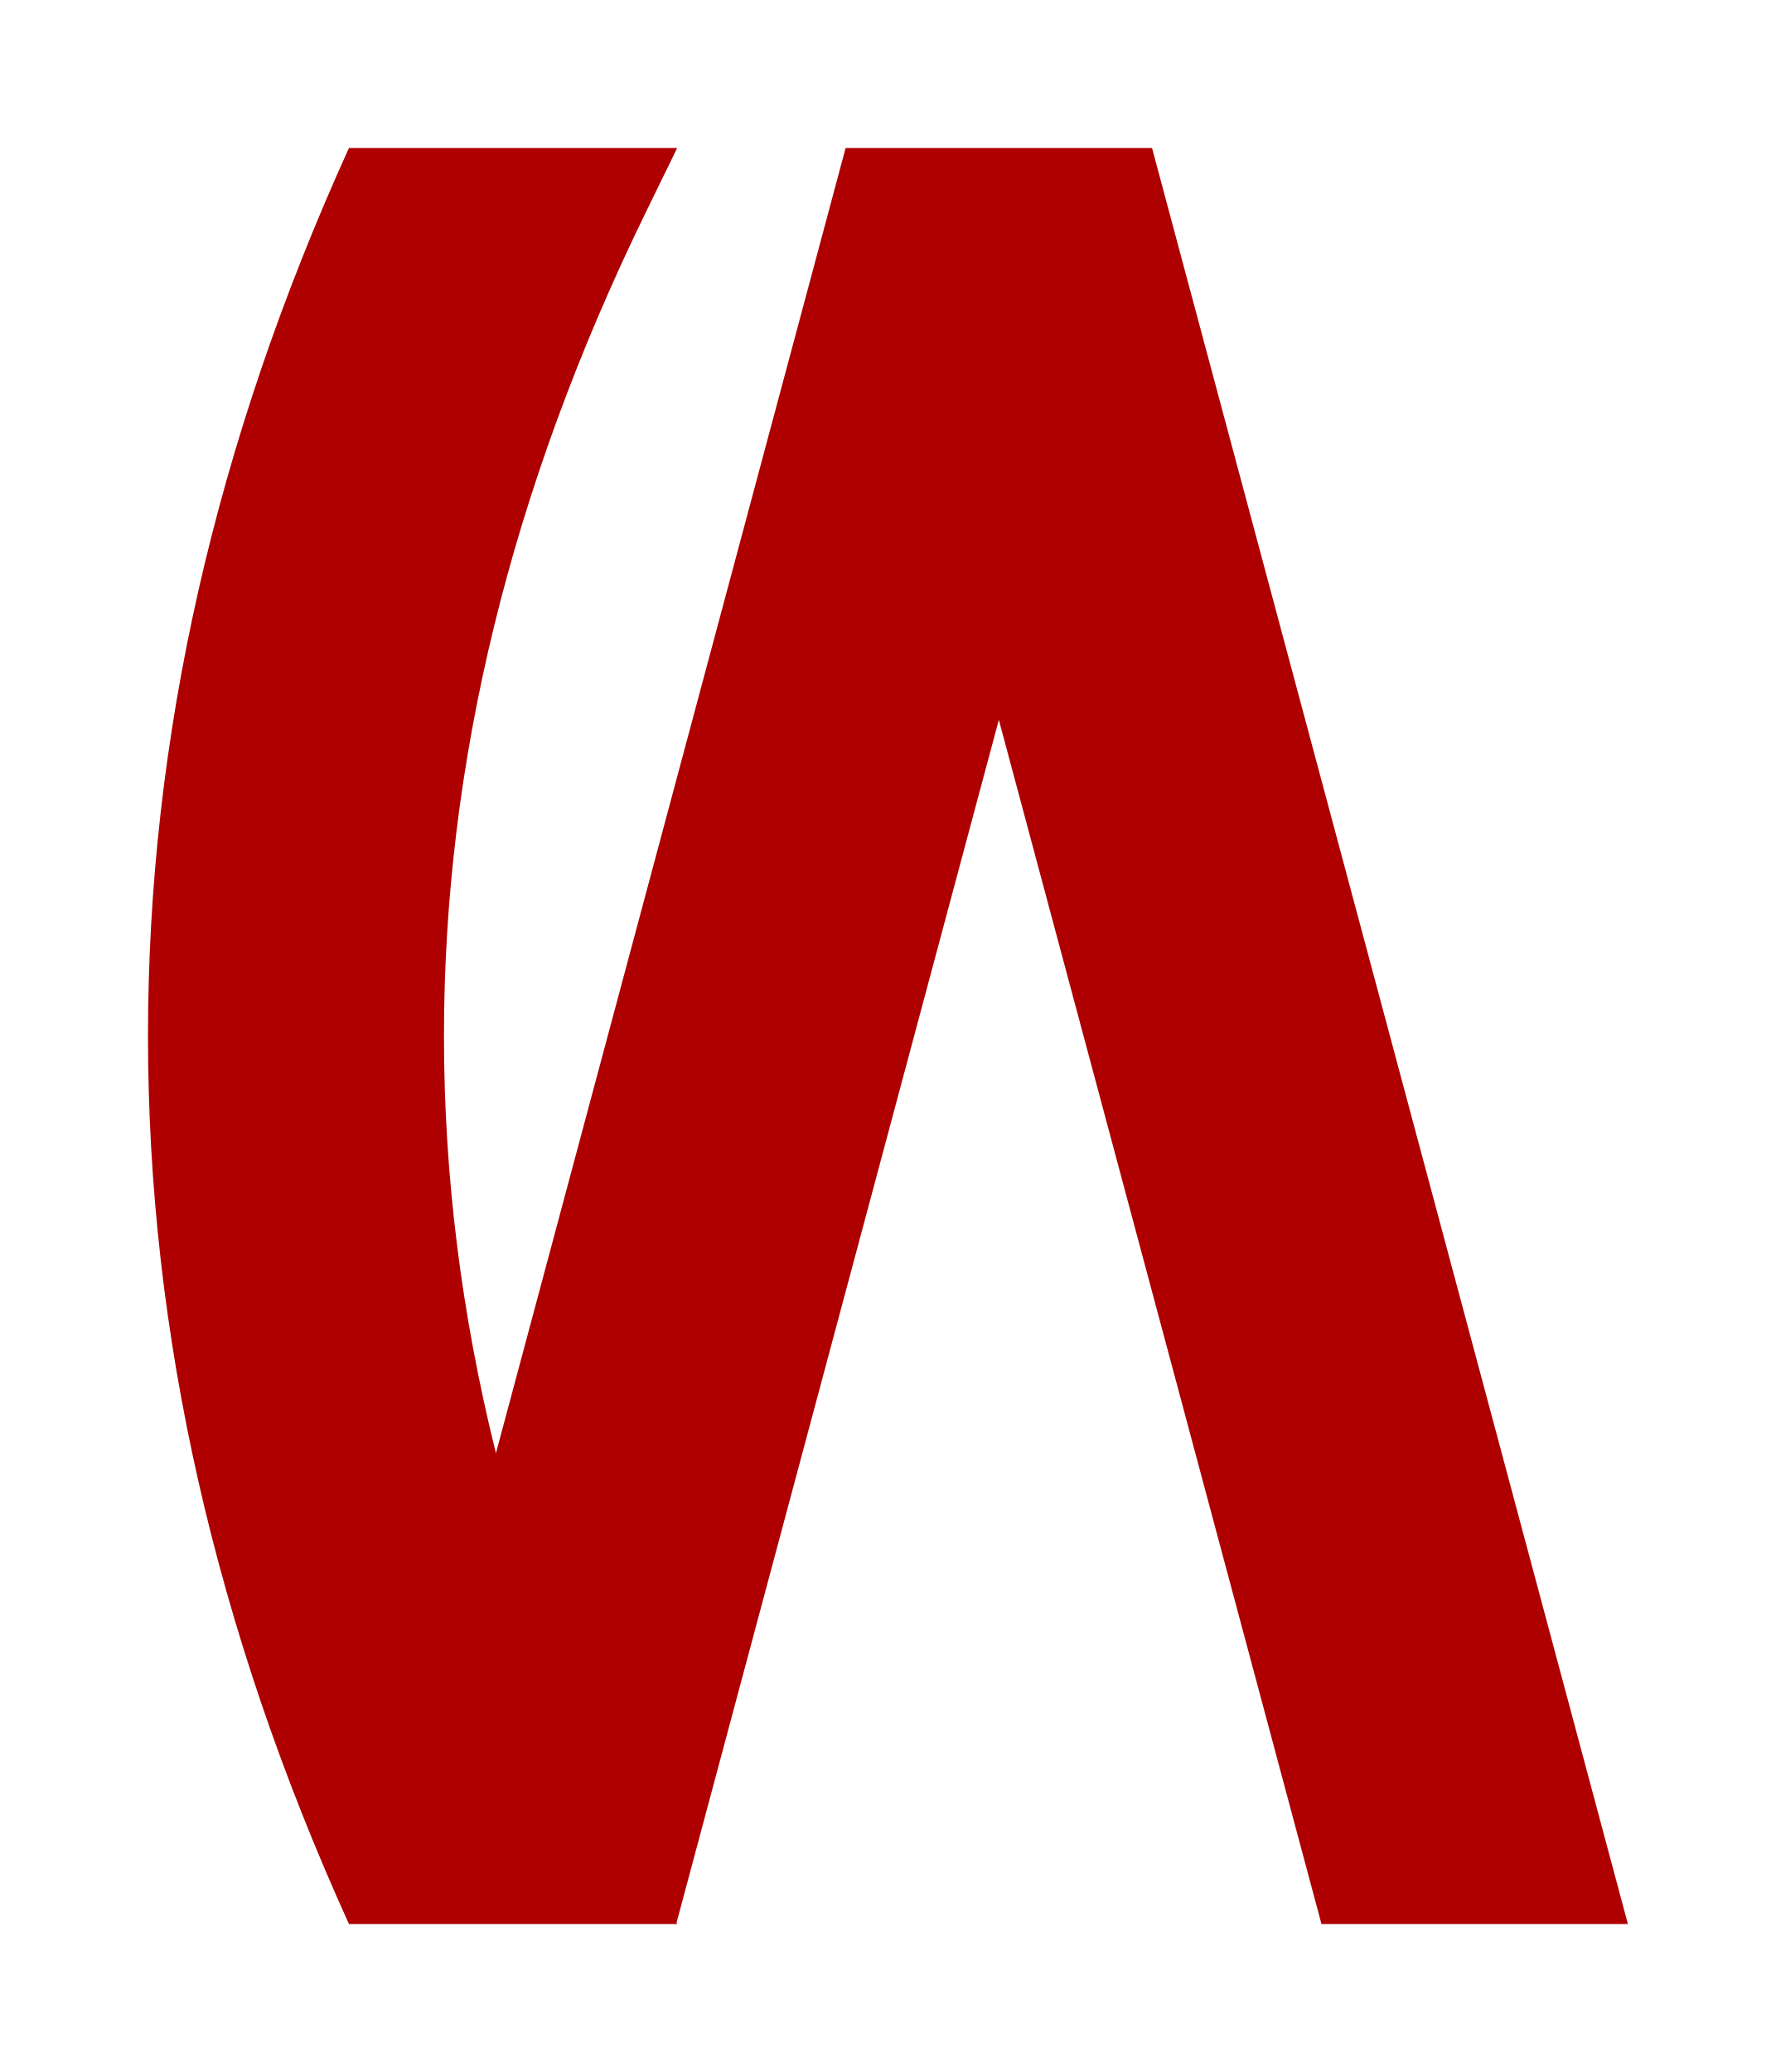
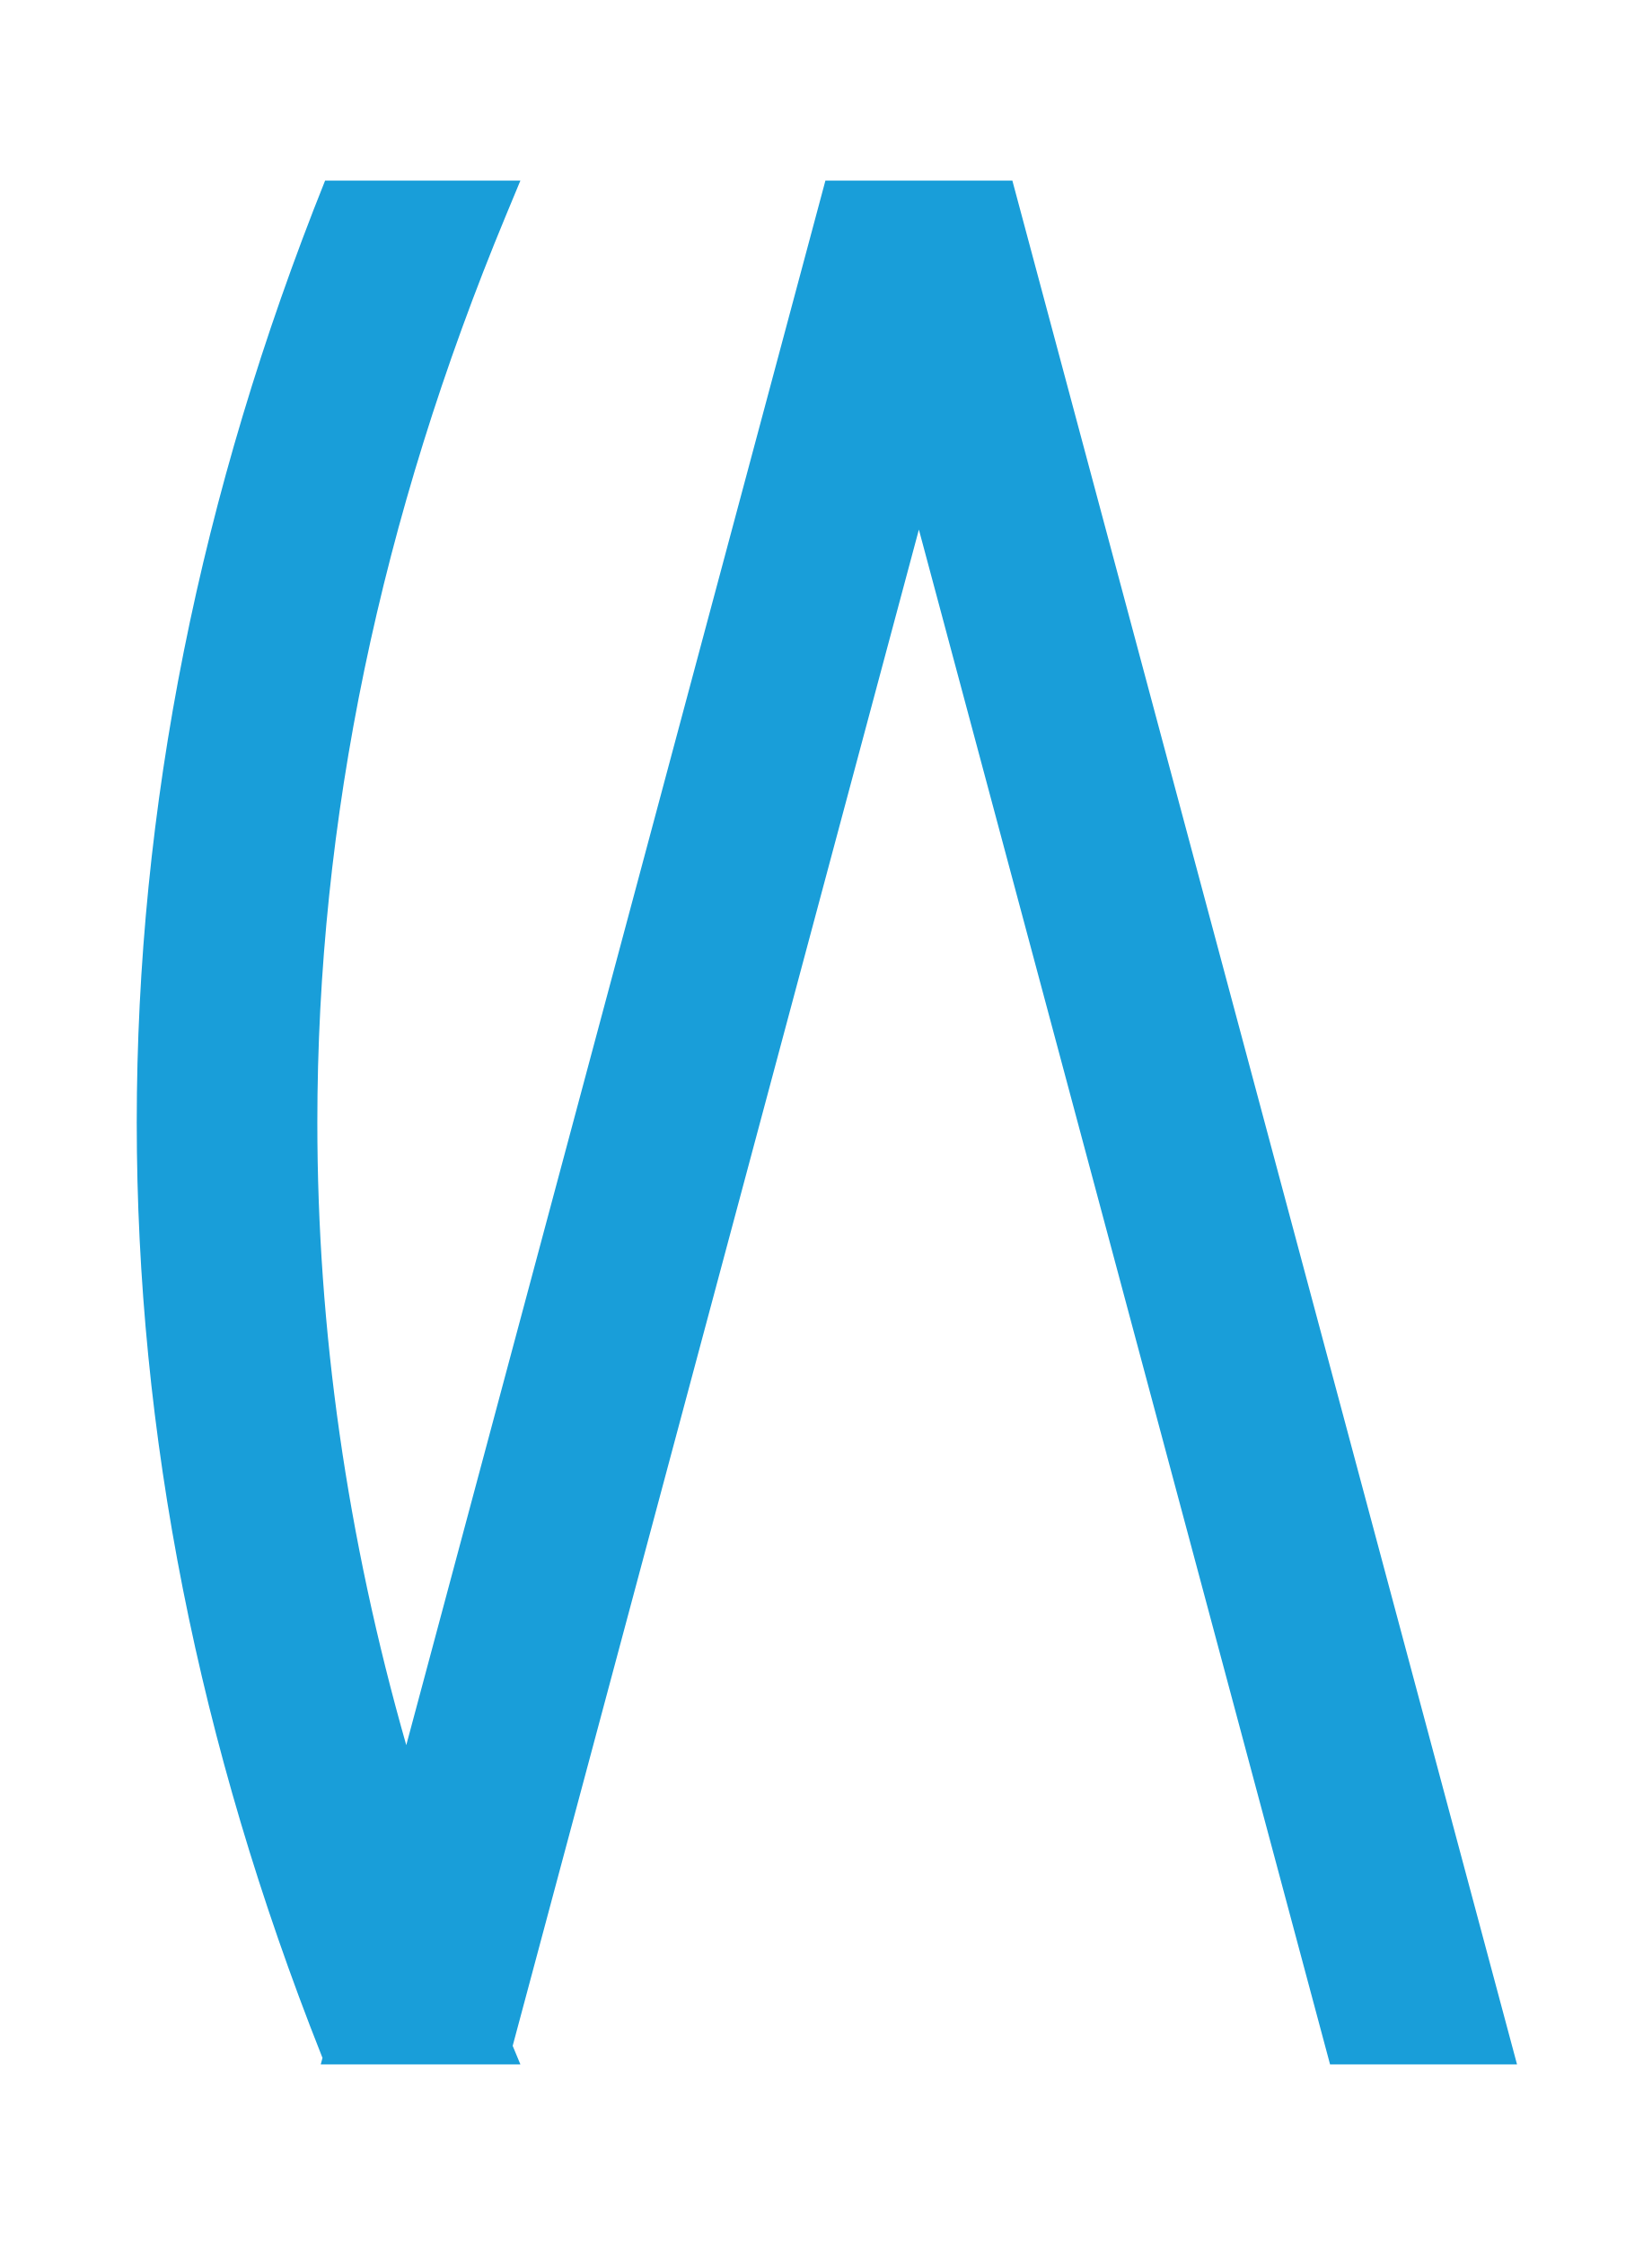
- <svg xmlns="http://www.w3.org/2000/svg" width="384px" height="448px" viewBox="0 0 384 448" version="1.1">
-   <g id="Glyphs" stroke="none" stroke-width="1" fill="none" fill-rule="evenodd">
-     <g id="U+004E---Latin-Capital-Letter-N" fill="#AE0000">
-       <path d="M75.454,416.001 C46.552,352.354 32,288.278 32,224 C32,159.722 46.552,95.646 75.454,32 L146.424,32 L139.583,46.028 C110.444,105.773 96,165.003 96,224 C96,253.996 99.734,284.052 107.234,314.205 L182.85,32 L249.107,32.004 L352,416.001 L285.742,416.001 L215.98,155.636 L146.289,415.723 L146.424,416.001 L75.454,416.001 Z" id="Path" />
+ <svg xmlns="http://www.w3.org/2000/svg" width="640px" height="870px" viewBox="0 0 640 870" version="1.1">
+   <g id="Thin" stroke="none" stroke-width="1" fill="none" fill-rule="evenodd">
+     <g id="U+004E---Latin-Capital-Letter-N" fill="#199ED9">
+       <path d="M124.326,800 L124.999,797.485 L124.551,796.358 C76.896,676.176 53,555.66 53,435 C53,313.121 77.381,191.389 126.002,70 L201.7,70 L196.124,83.425 C147.323,200.92 123,318.039 123,435 C123,515.332 134.474,595.738 157.472,676.289 L319.928,70 L392.398,70 L588,800 L515.531,800 L356.162,205.23 L198.718,792.82 L201.7,800 L124.326,800 Z" id="Path" />
    </g>
  </g>
</svg>
